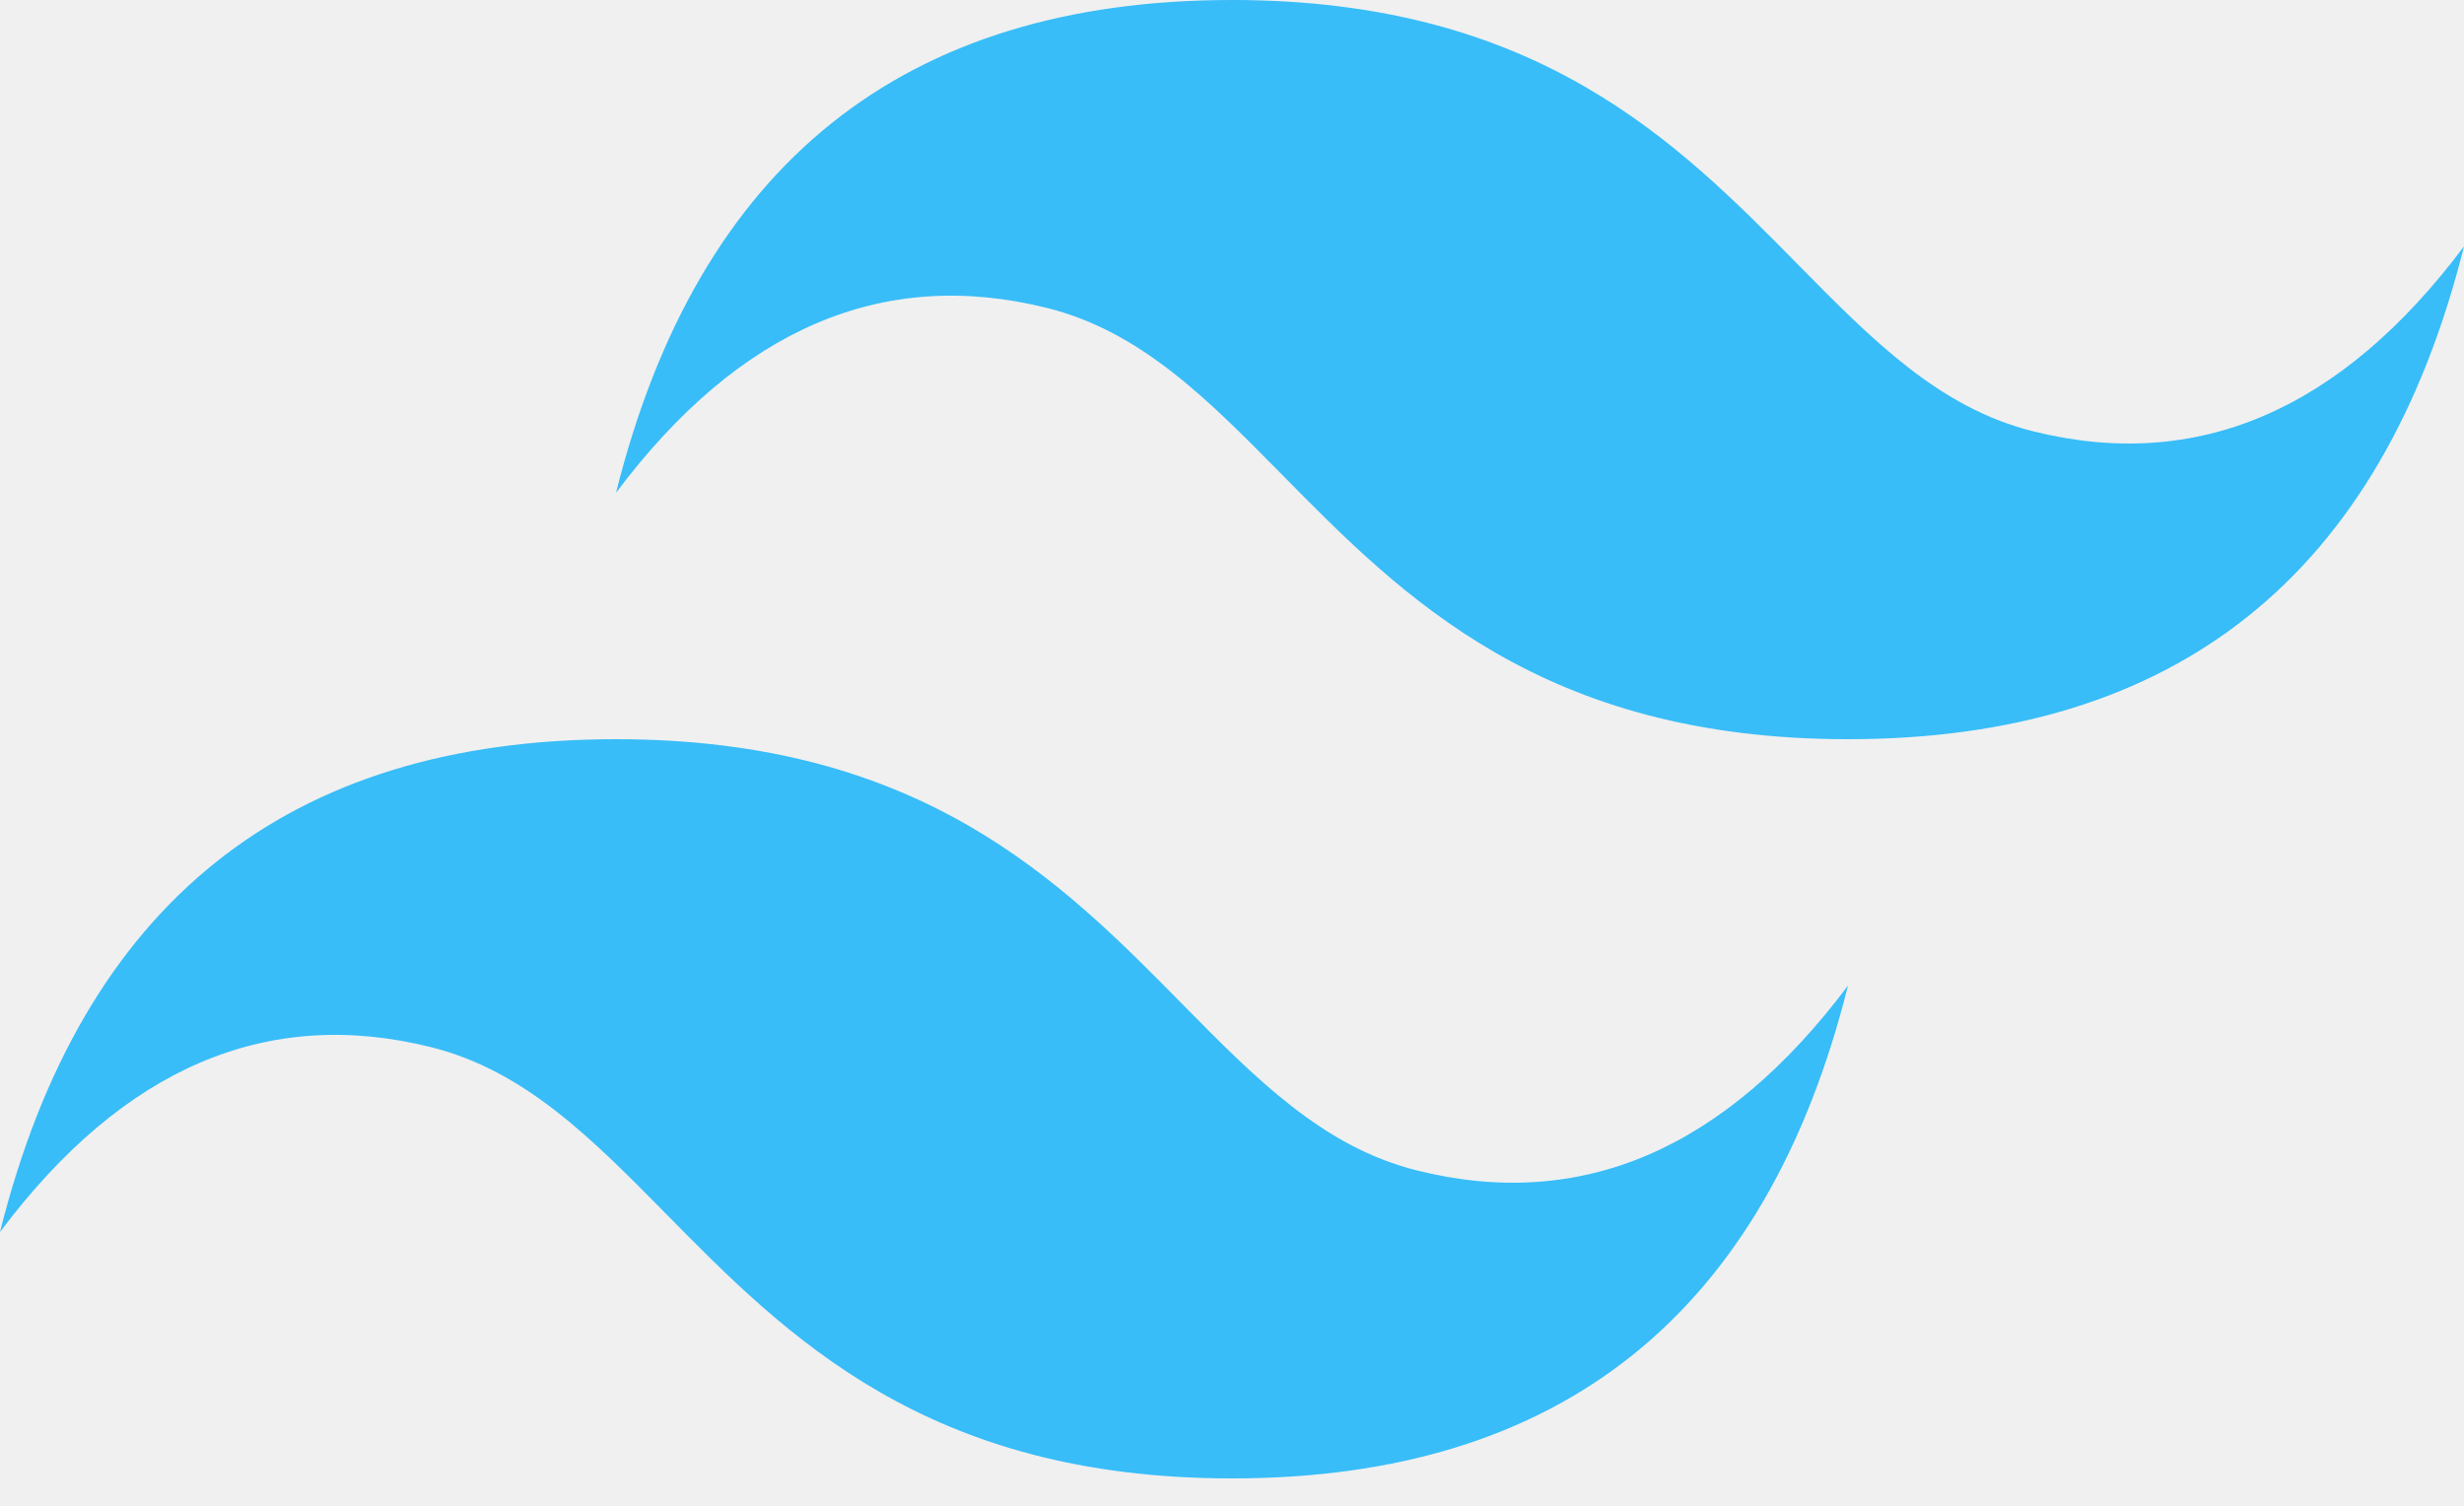
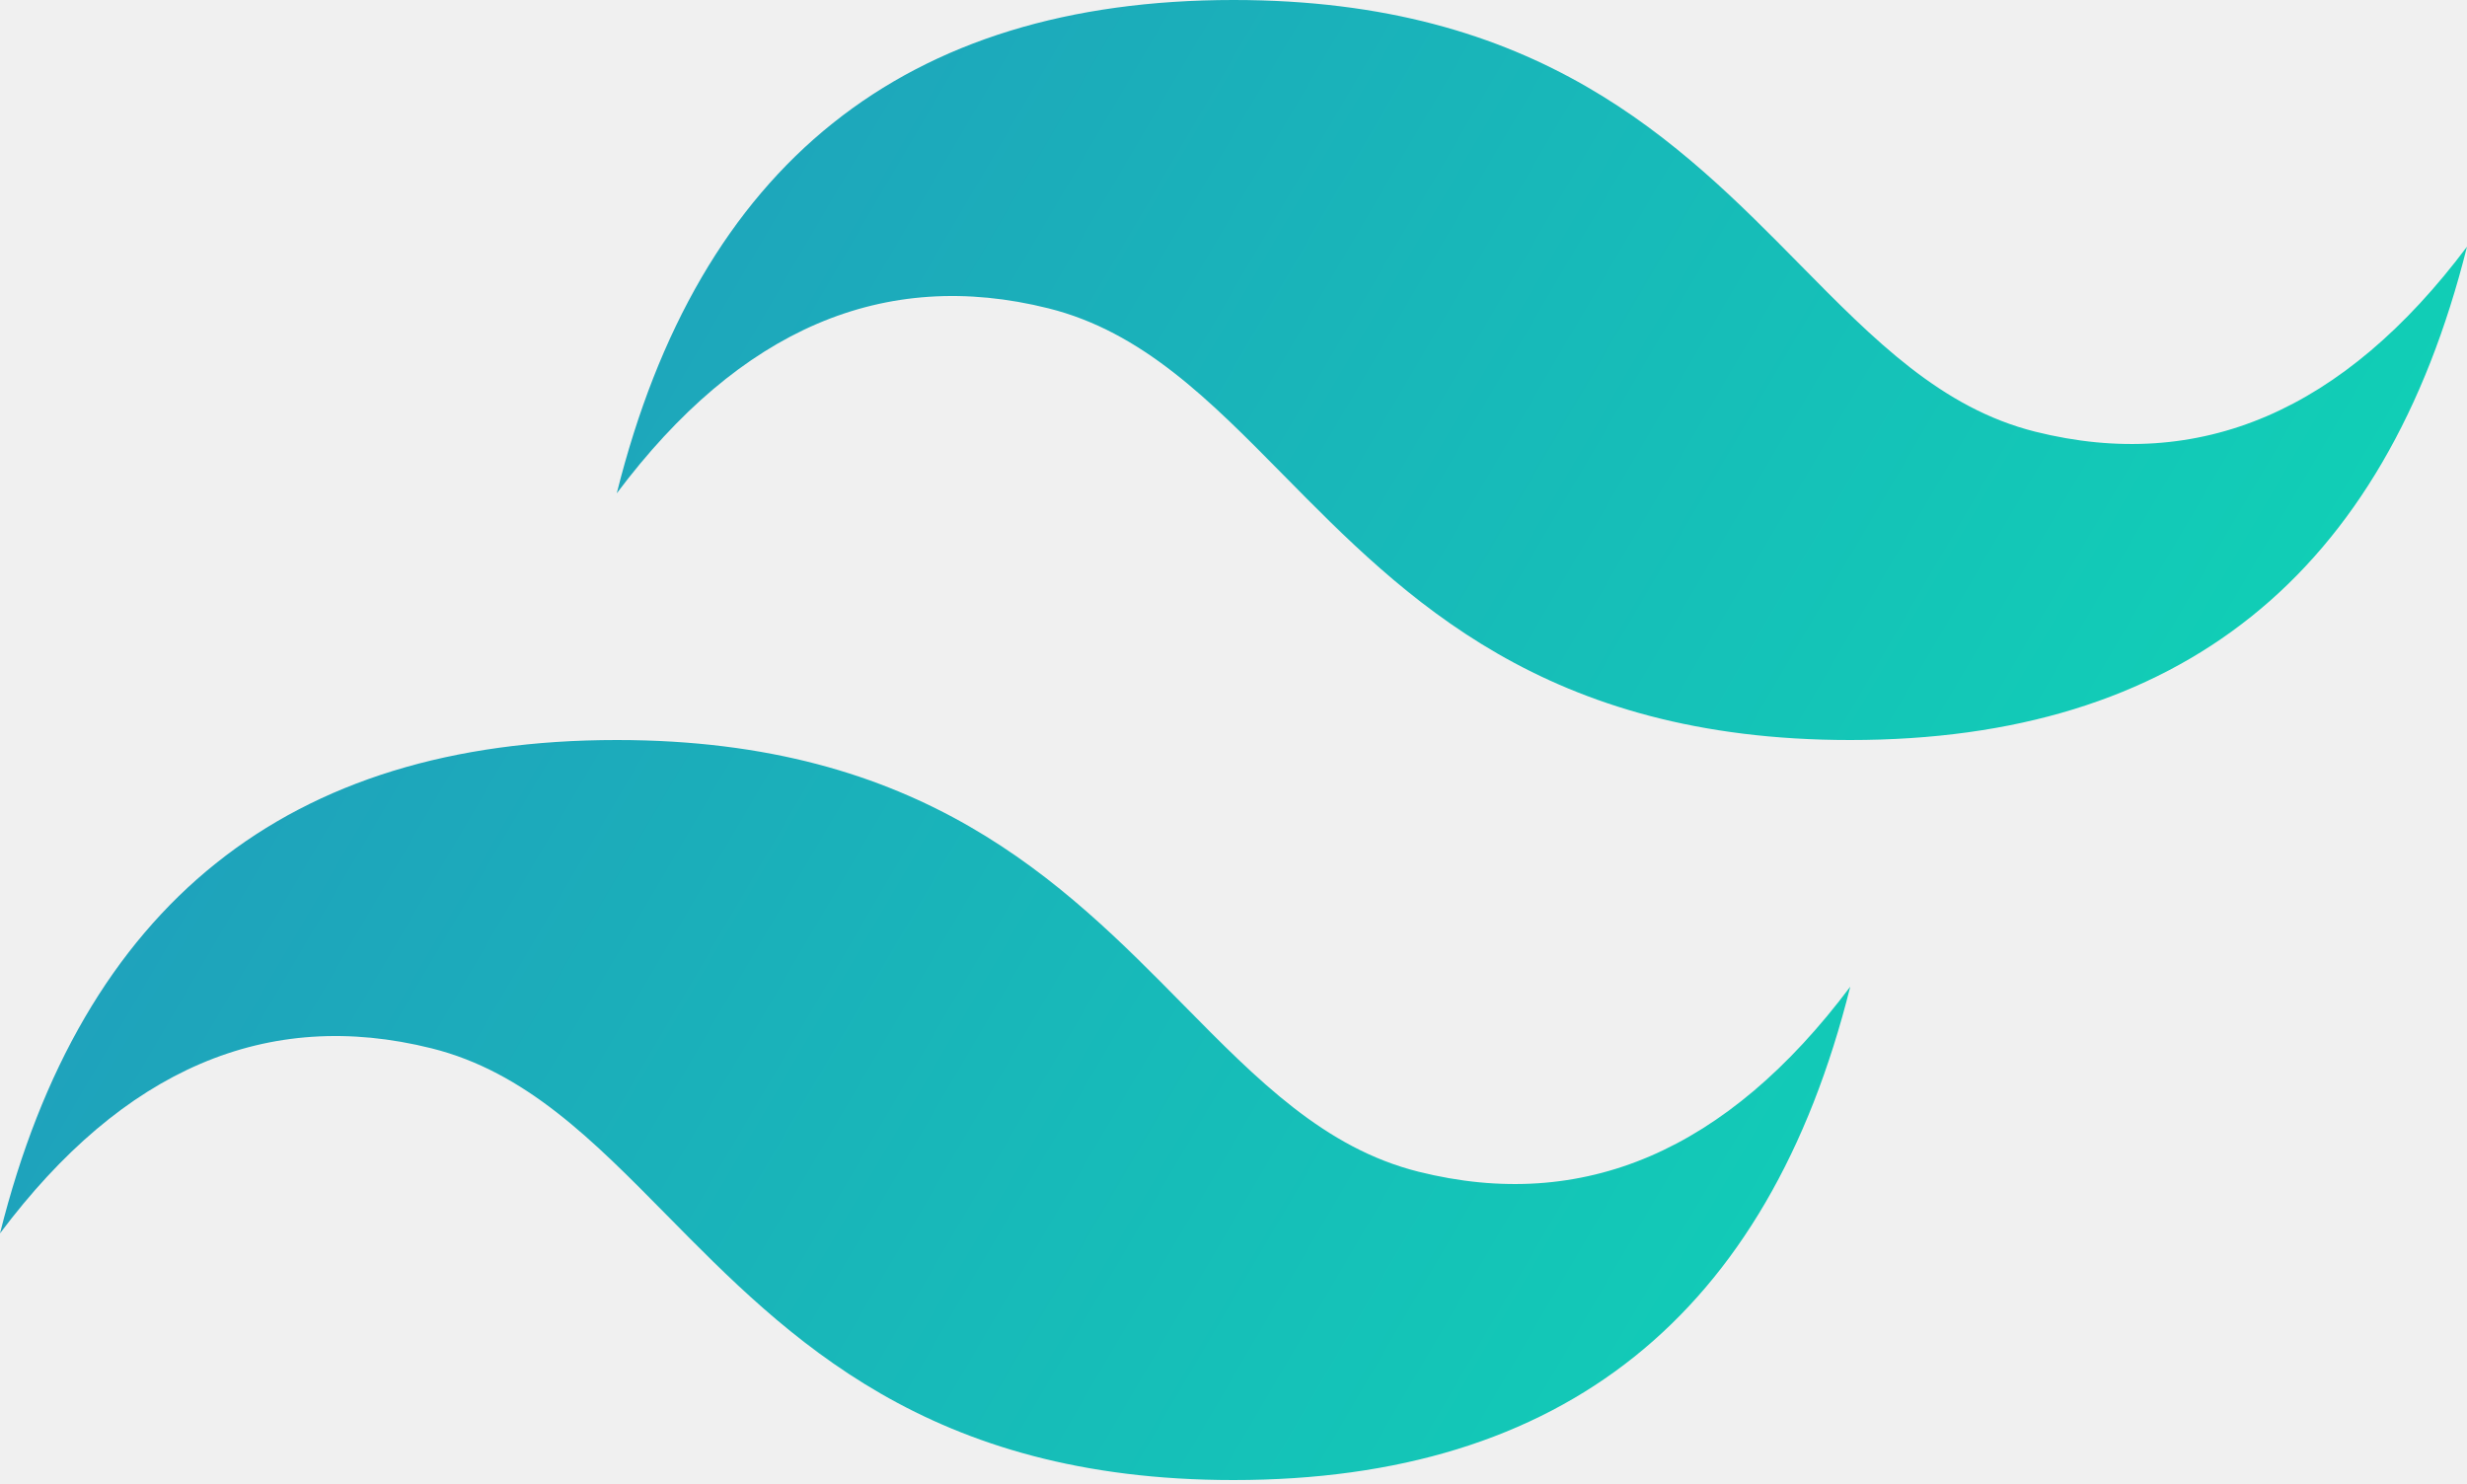
- <svg xmlns="http://www.w3.org/2000/svg" fill="none" viewBox="0 0 54 33">
-   <g clip-path="url(#prefix__clip0)">
-     <path fill="#38bdf8" fill-rule="evenodd" d="M27 0c-7.2 0-11.7 3.6-13.5 10.8 2.7-3.6 5.85-4.95 9.45-4.05 2.054.513 3.522 2.004 5.147 3.653C30.744 13.09 33.808 16.2 40.5 16.2c7.2 0 11.7-3.6 13.5-10.8-2.7 3.6-5.85 4.95-9.45 4.05-2.054-.513-3.522-2.004-5.147-3.653C36.756 3.11 33.692 0 27 0zM13.5 16.2C6.3 16.2 1.8 19.8 0 27c2.7-3.6 5.85-4.95 9.45-4.05 2.054.514 3.522 2.004 5.147 3.653C17.244 29.29 20.308 32.4 27 32.4c7.2 0 11.7-3.6 13.5-10.8-2.7 3.6-5.85 4.95-9.45 4.05-2.054-.513-3.522-2.004-5.147-3.653C23.256 19.31 20.192 16.2 13.5 16.2z" clip-rule="evenodd" />
-   </g>
+ <svg xmlns="http://www.w3.org/2000/svg" viewBox="0 0 256 154" width="256" height="154" preserveAspectRatio="xMidYMid">
  <defs>
-     <clipPath id="prefix__clip0">
-       <path fill="#fff" d="M0 0h54v32.4H0z" />
-     </clipPath>
+     <linearGradient x1="-2.778%" y1="32%" x2="100%" y2="67.556%" id="gradient">
+       <stop stop-color="#2298BD" offset="0%" />
+       <stop stop-color="#0ED7B5" offset="100%" />
+     </linearGradient>
  </defs>
+   <path d="M128 0C93.867 0 72.533 17.067 64 51.2 76.8 34.133 91.733 27.733 108.8 32c9.737 2.434 16.697 9.499 24.401 17.318C145.751 62.057 160.275 76.8 192 76.8c34.133 0 55.467-17.067 64-51.2-12.8 17.067-27.733 23.467-44.8 19.2-9.737-2.434-16.697-9.499-24.401-17.318C174.249 14.743 159.725 0 128 0ZM64 76.8C29.867 76.8 8.533 93.867 0 128c12.8-17.067 27.733-23.467 44.8-19.2 9.737 2.434 16.697 9.499 24.401 17.318C81.751 138.857 96.275 153.6 128 153.6c34.133 0 55.467-17.067 64-51.2-12.8 17.067-27.733 23.467-44.8 19.2-9.737-2.434-16.697-9.499-24.401-17.318C110.249 91.543 95.725 76.8 64 76.8Z" fill="url(#gradient)" />
</svg>
